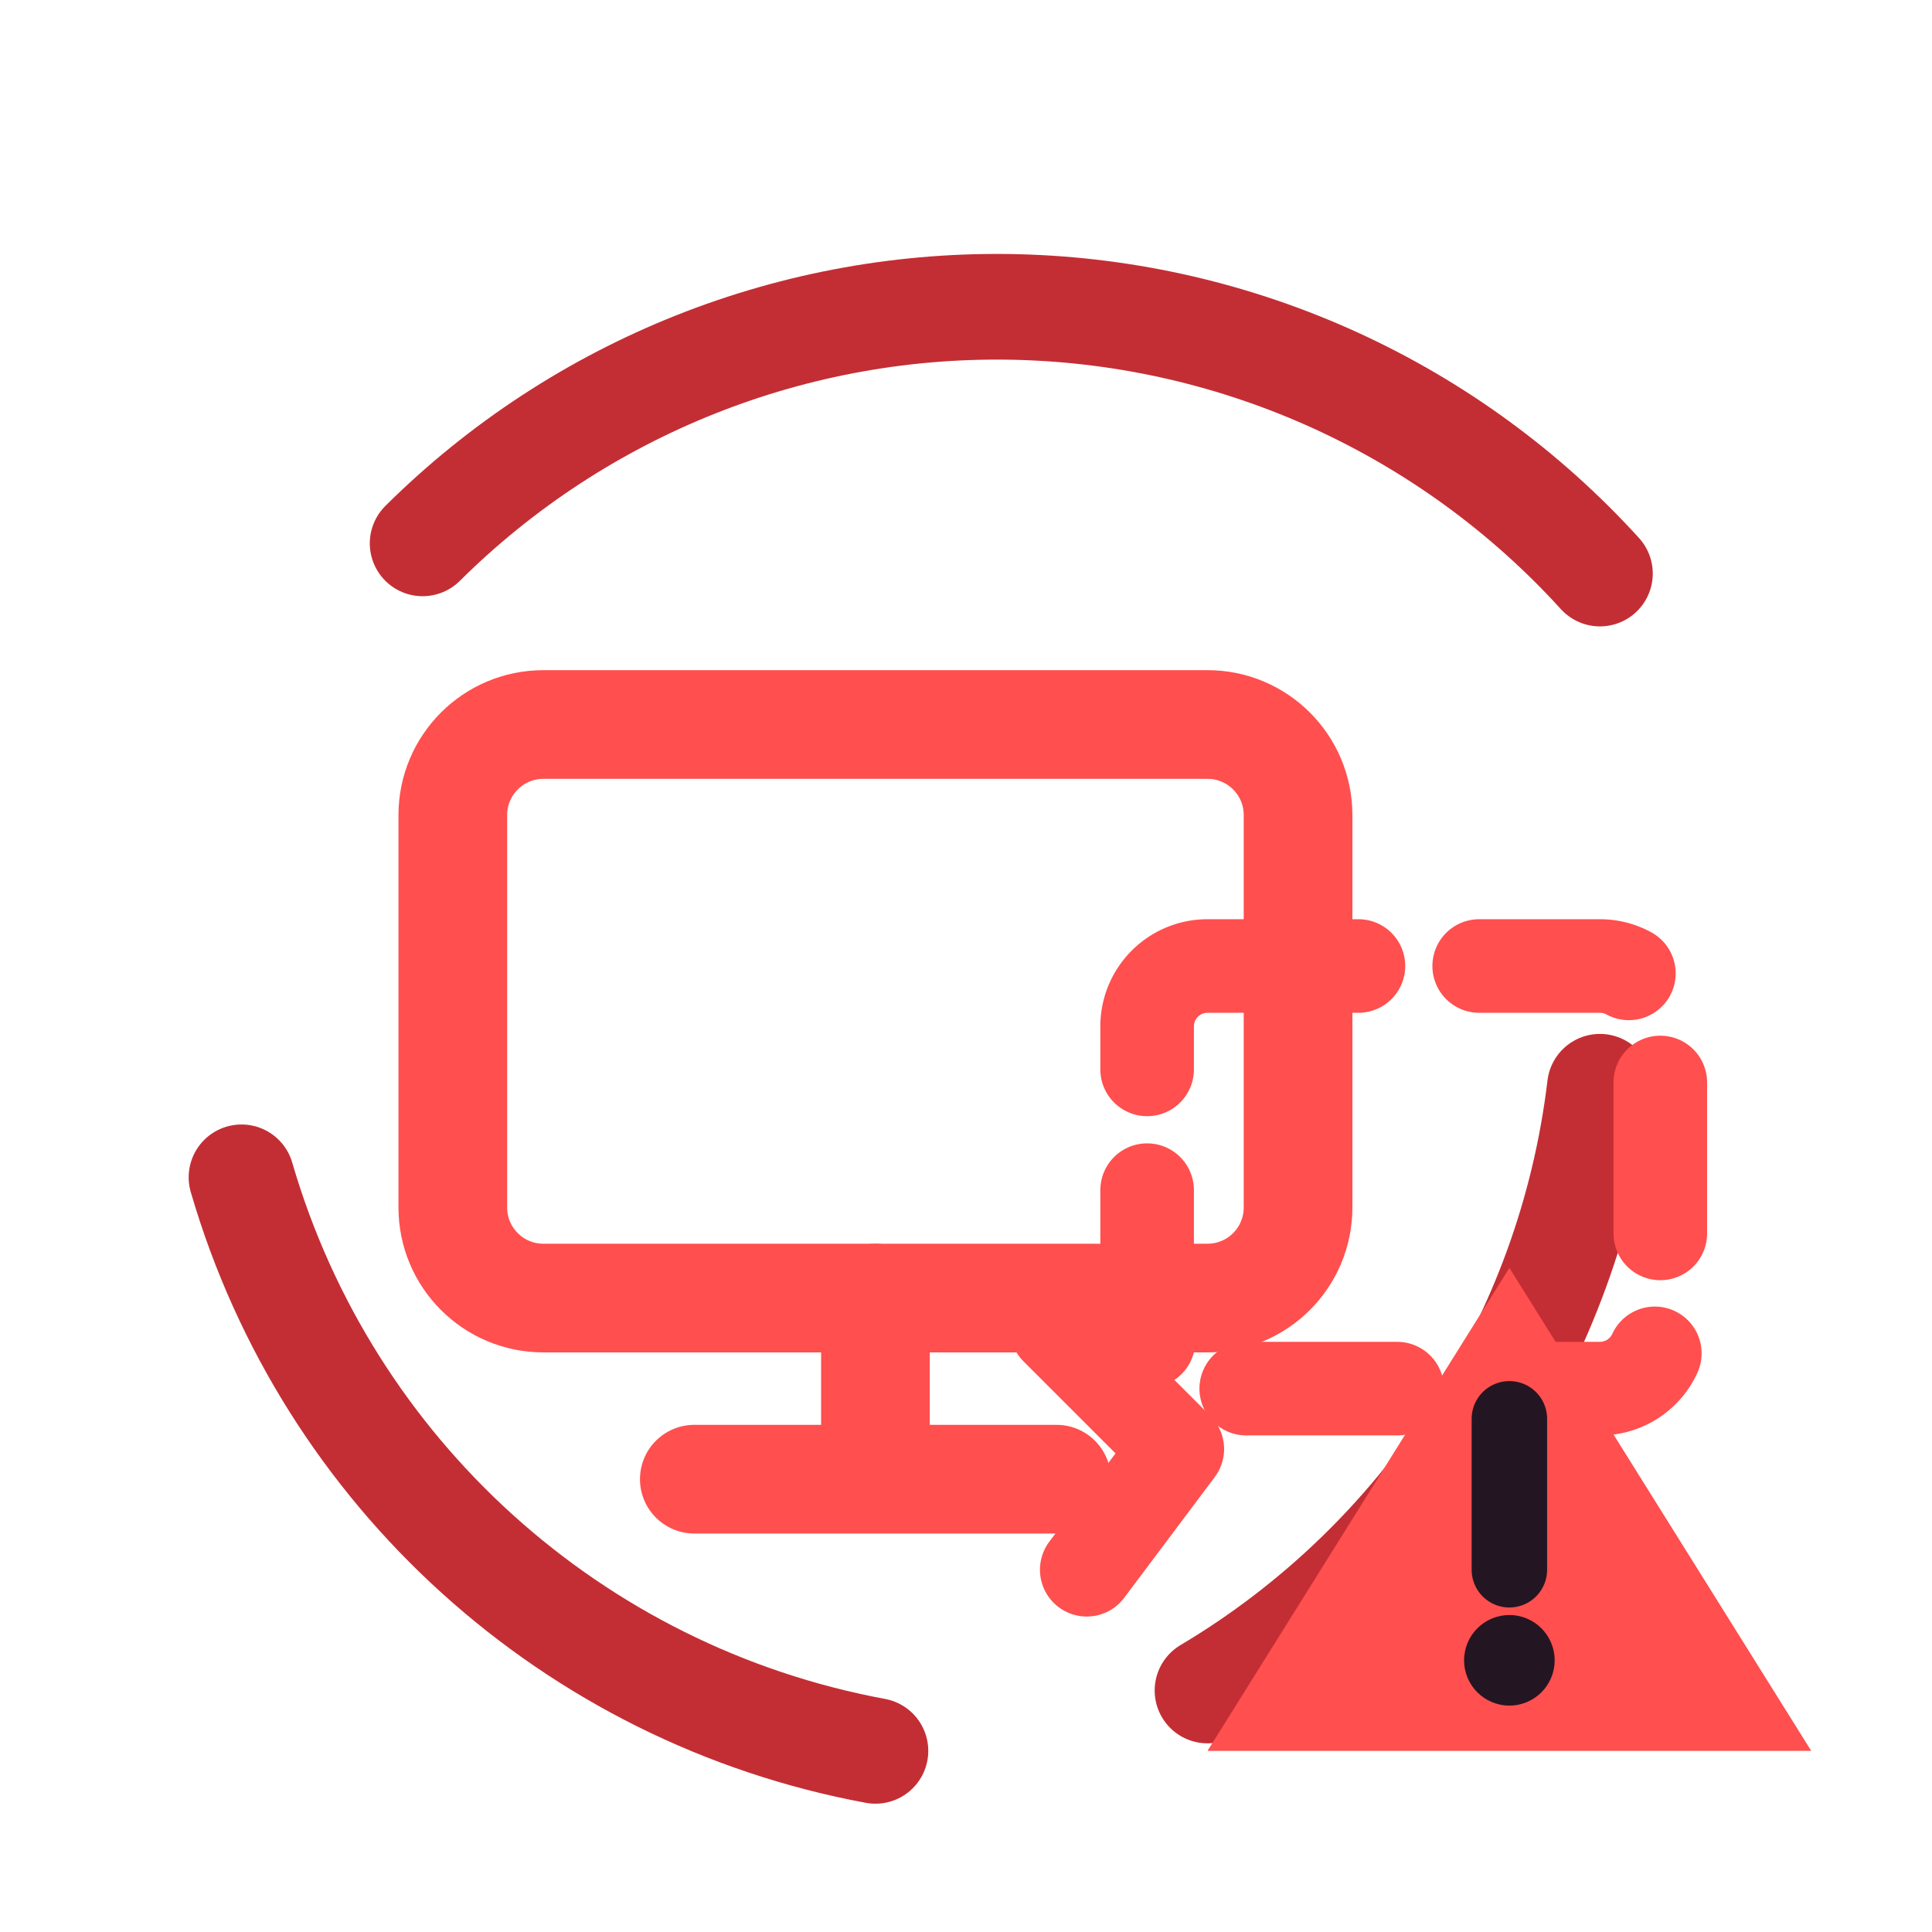
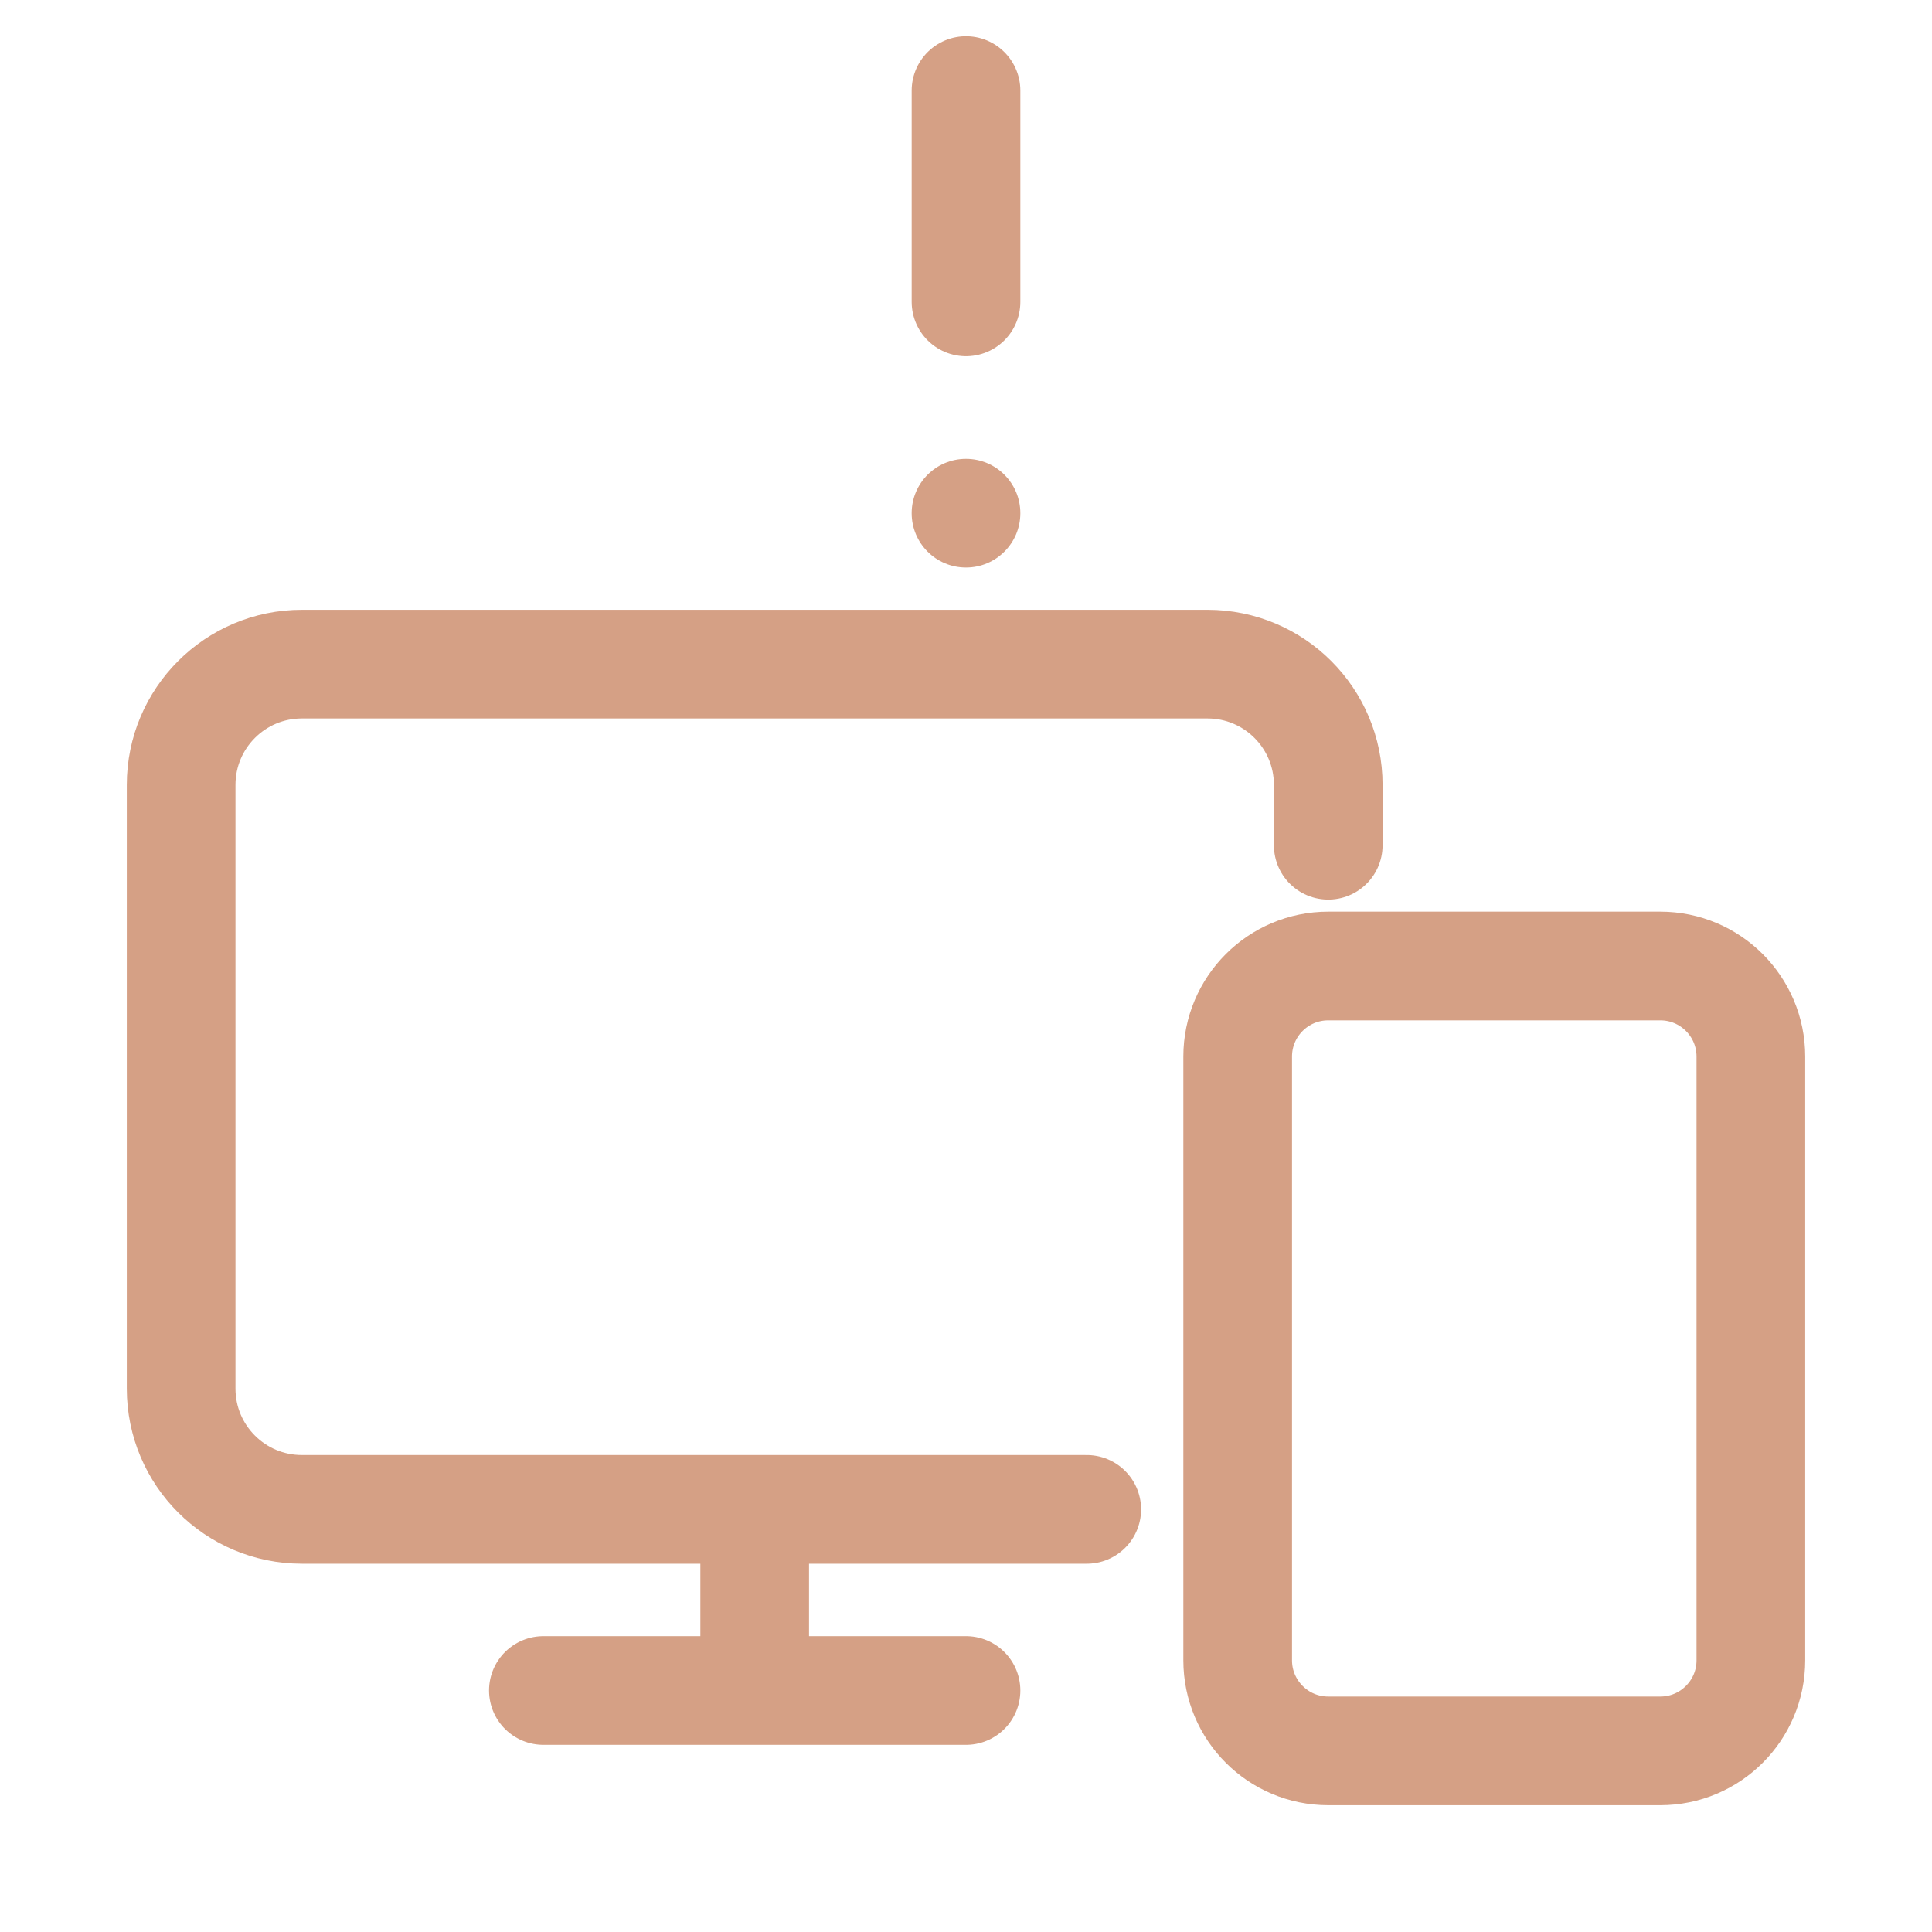
- <svg xmlns="http://www.w3.org/2000/svg" width="256" height="256" viewBox="0 0 64 64" role="img" aria-labelledby="title desc">
-   <g fill="none" stroke-linecap="round" stroke-linejoin="round">
-     <path d="M14 18a27 27 0 0 1 39 1M53 36a27 27 0 0 1-13 20M29 58A27 27 0 0 1 8 39" stroke="#C32E34" stroke-width="3.5" />
-     <rect x="15" y="24" width="28" height="19" rx="3" stroke="#FF4F4E" stroke-width="3.6" />
-     <path d="M29 43v6M23 49h12" stroke="#FF4F4E" stroke-width="3.6" />
-     <rect x="38" y="32" width="17" height="14" rx="2" stroke="#FF4F4E" stroke-width="3.1" stroke-dasharray="5 4" />
-     <path d="M35 44l4 4-3 4" stroke="#FF4F4E" stroke-width="3.1" />
+ <svg xmlns="http://www.w3.org/2000/svg" width="256" height="256" viewBox="0 0 32 32" role="img" aria-labelledby="title desc">
+   <g fill="none" stroke="#D5A085" stroke-width="1.8" stroke-linecap="round" stroke-linejoin="round">
+     <path d="M22 14v-1a2 2 0 0 0-2-2H5a2 2 0 0 0-2 2v10a2 2 0 0 0 2 2h13M12.5 25v3M9 28h7" />
+     <rect x="20.5" y="16" width="8.5" height="13" rx="1.5" />
+     <path d="M16 1.5V5" />
+     <circle cx="16" cy="8.5" r=".9" fill="#D5A085" stroke="none" />
  </g>
-   <path d="M50 42l10 16H40z" fill="#FF4F4E" />
-   <path d="M50 47v5" stroke="#241522" stroke-width="2.5" stroke-linecap="round" />
-   <circle cx="50" cy="55" r="1.5" fill="#241522" />
</svg>
